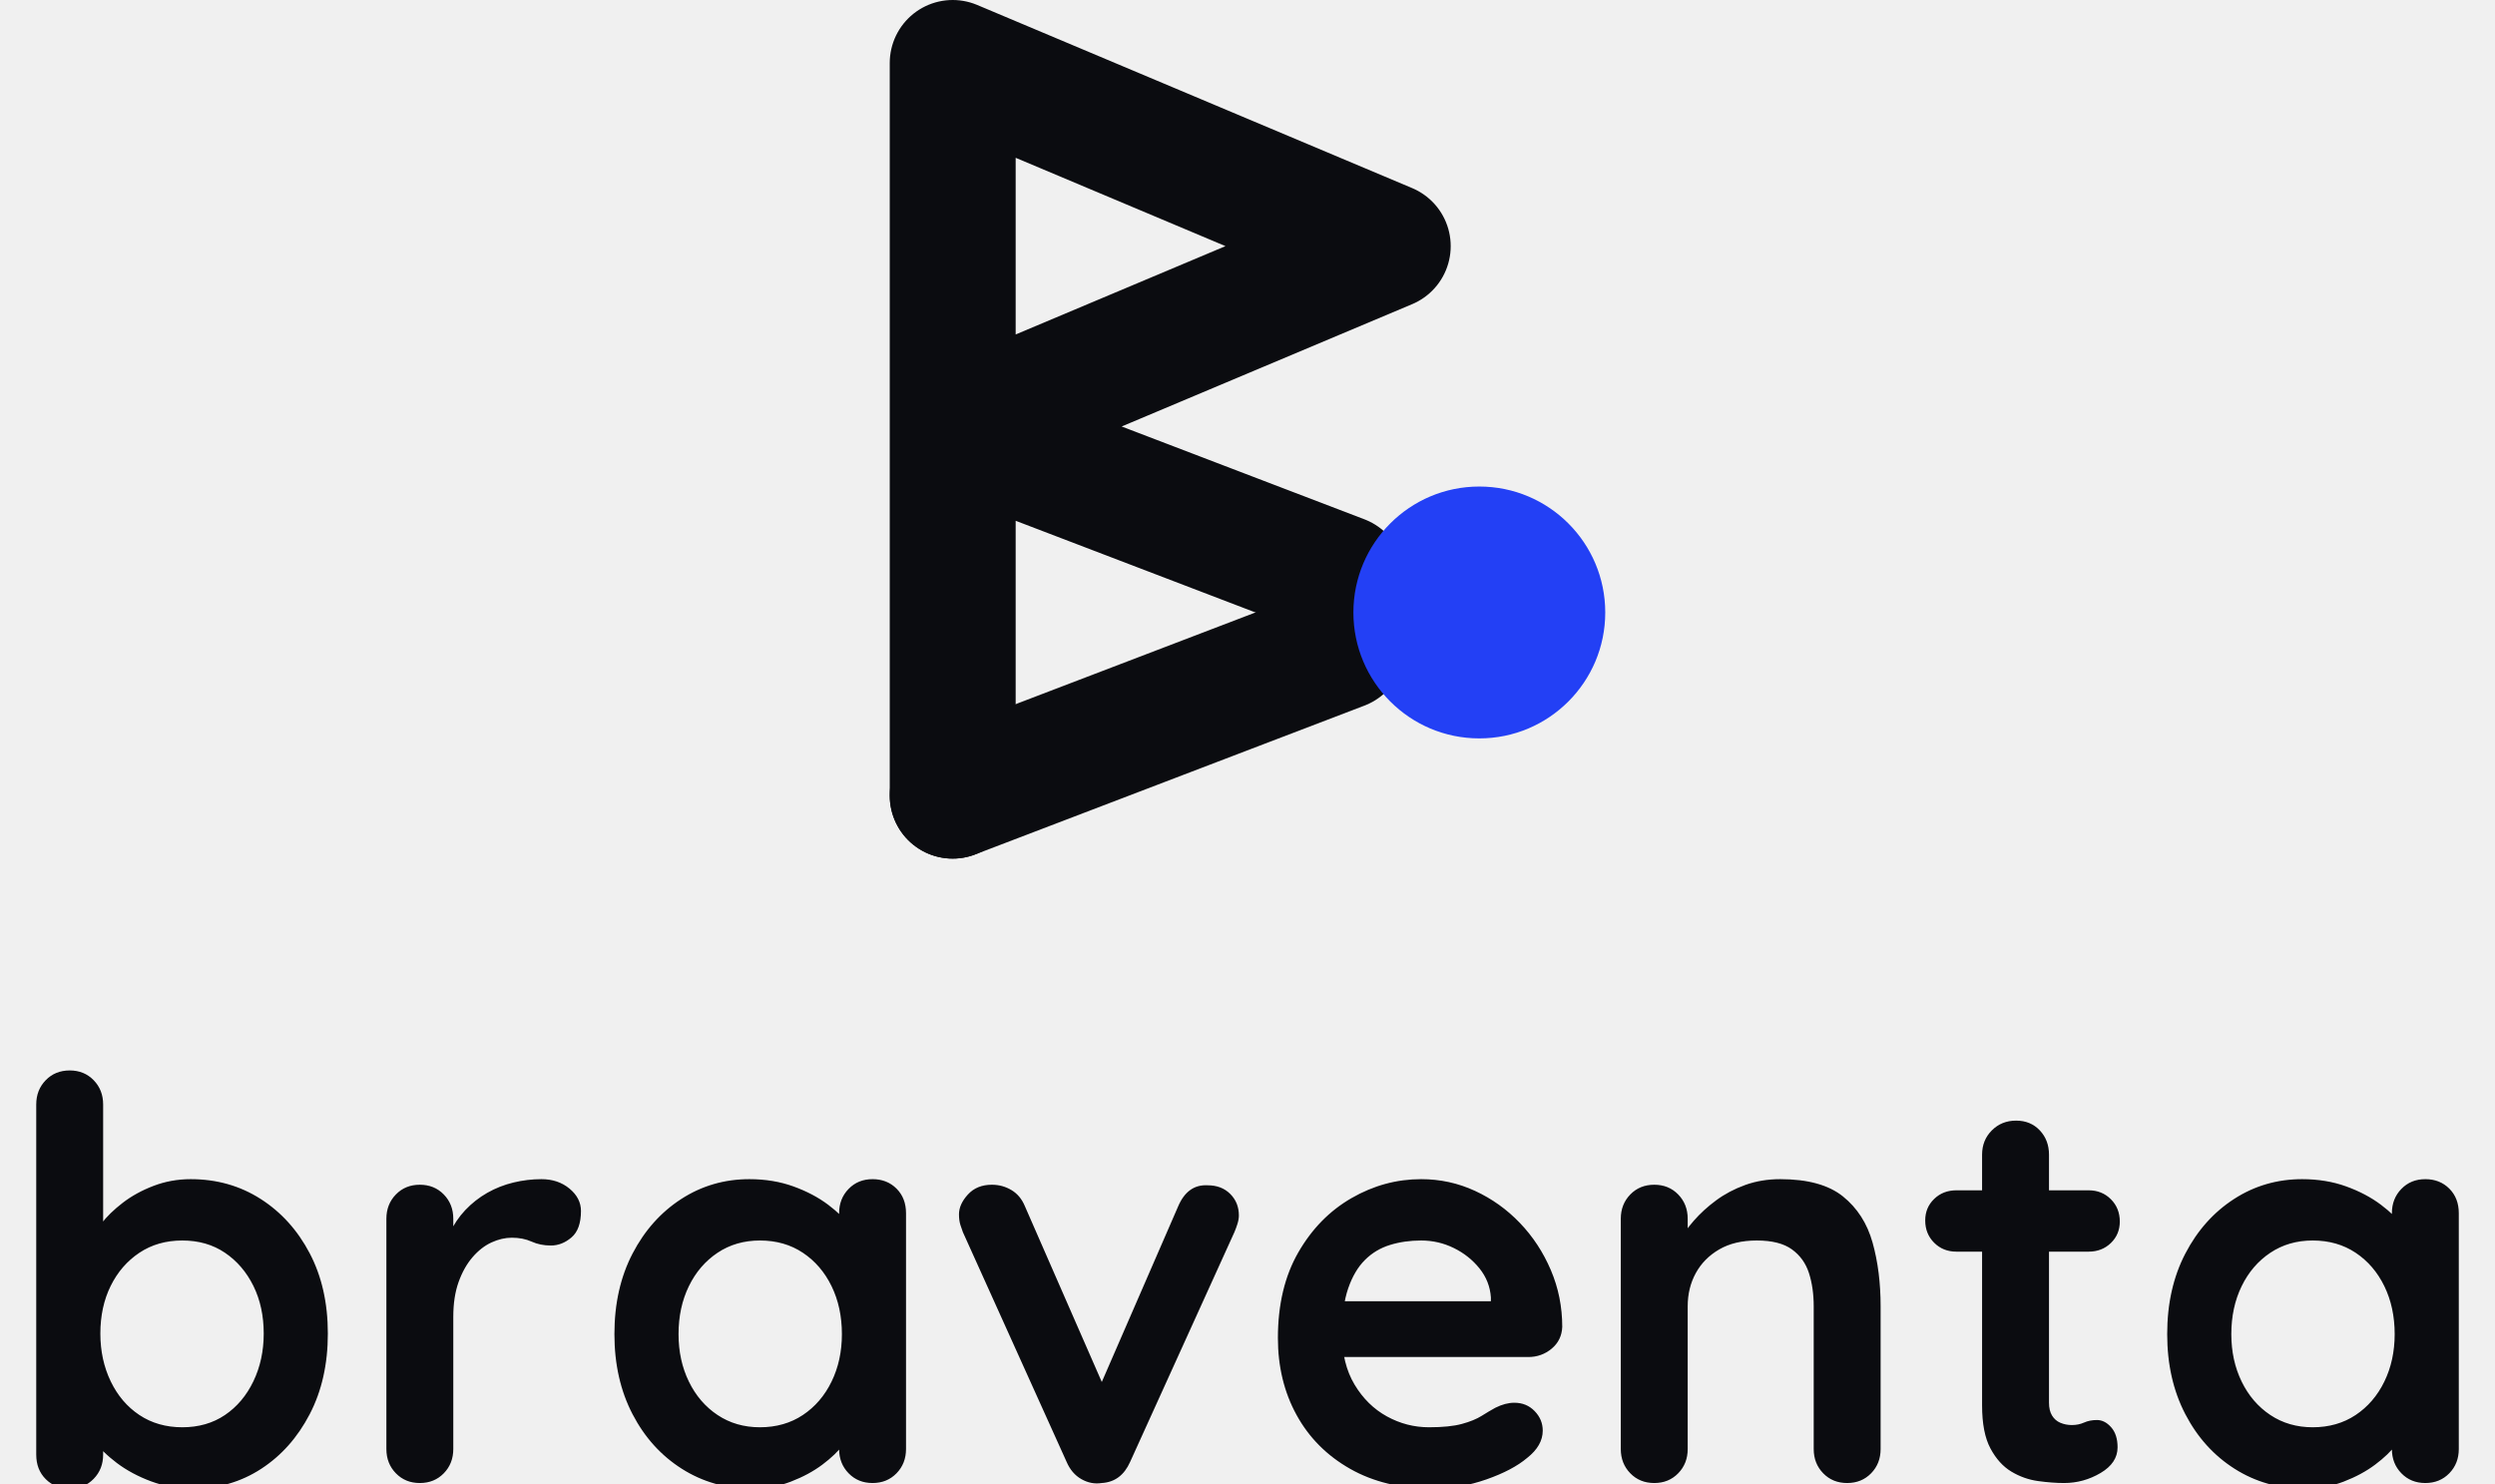
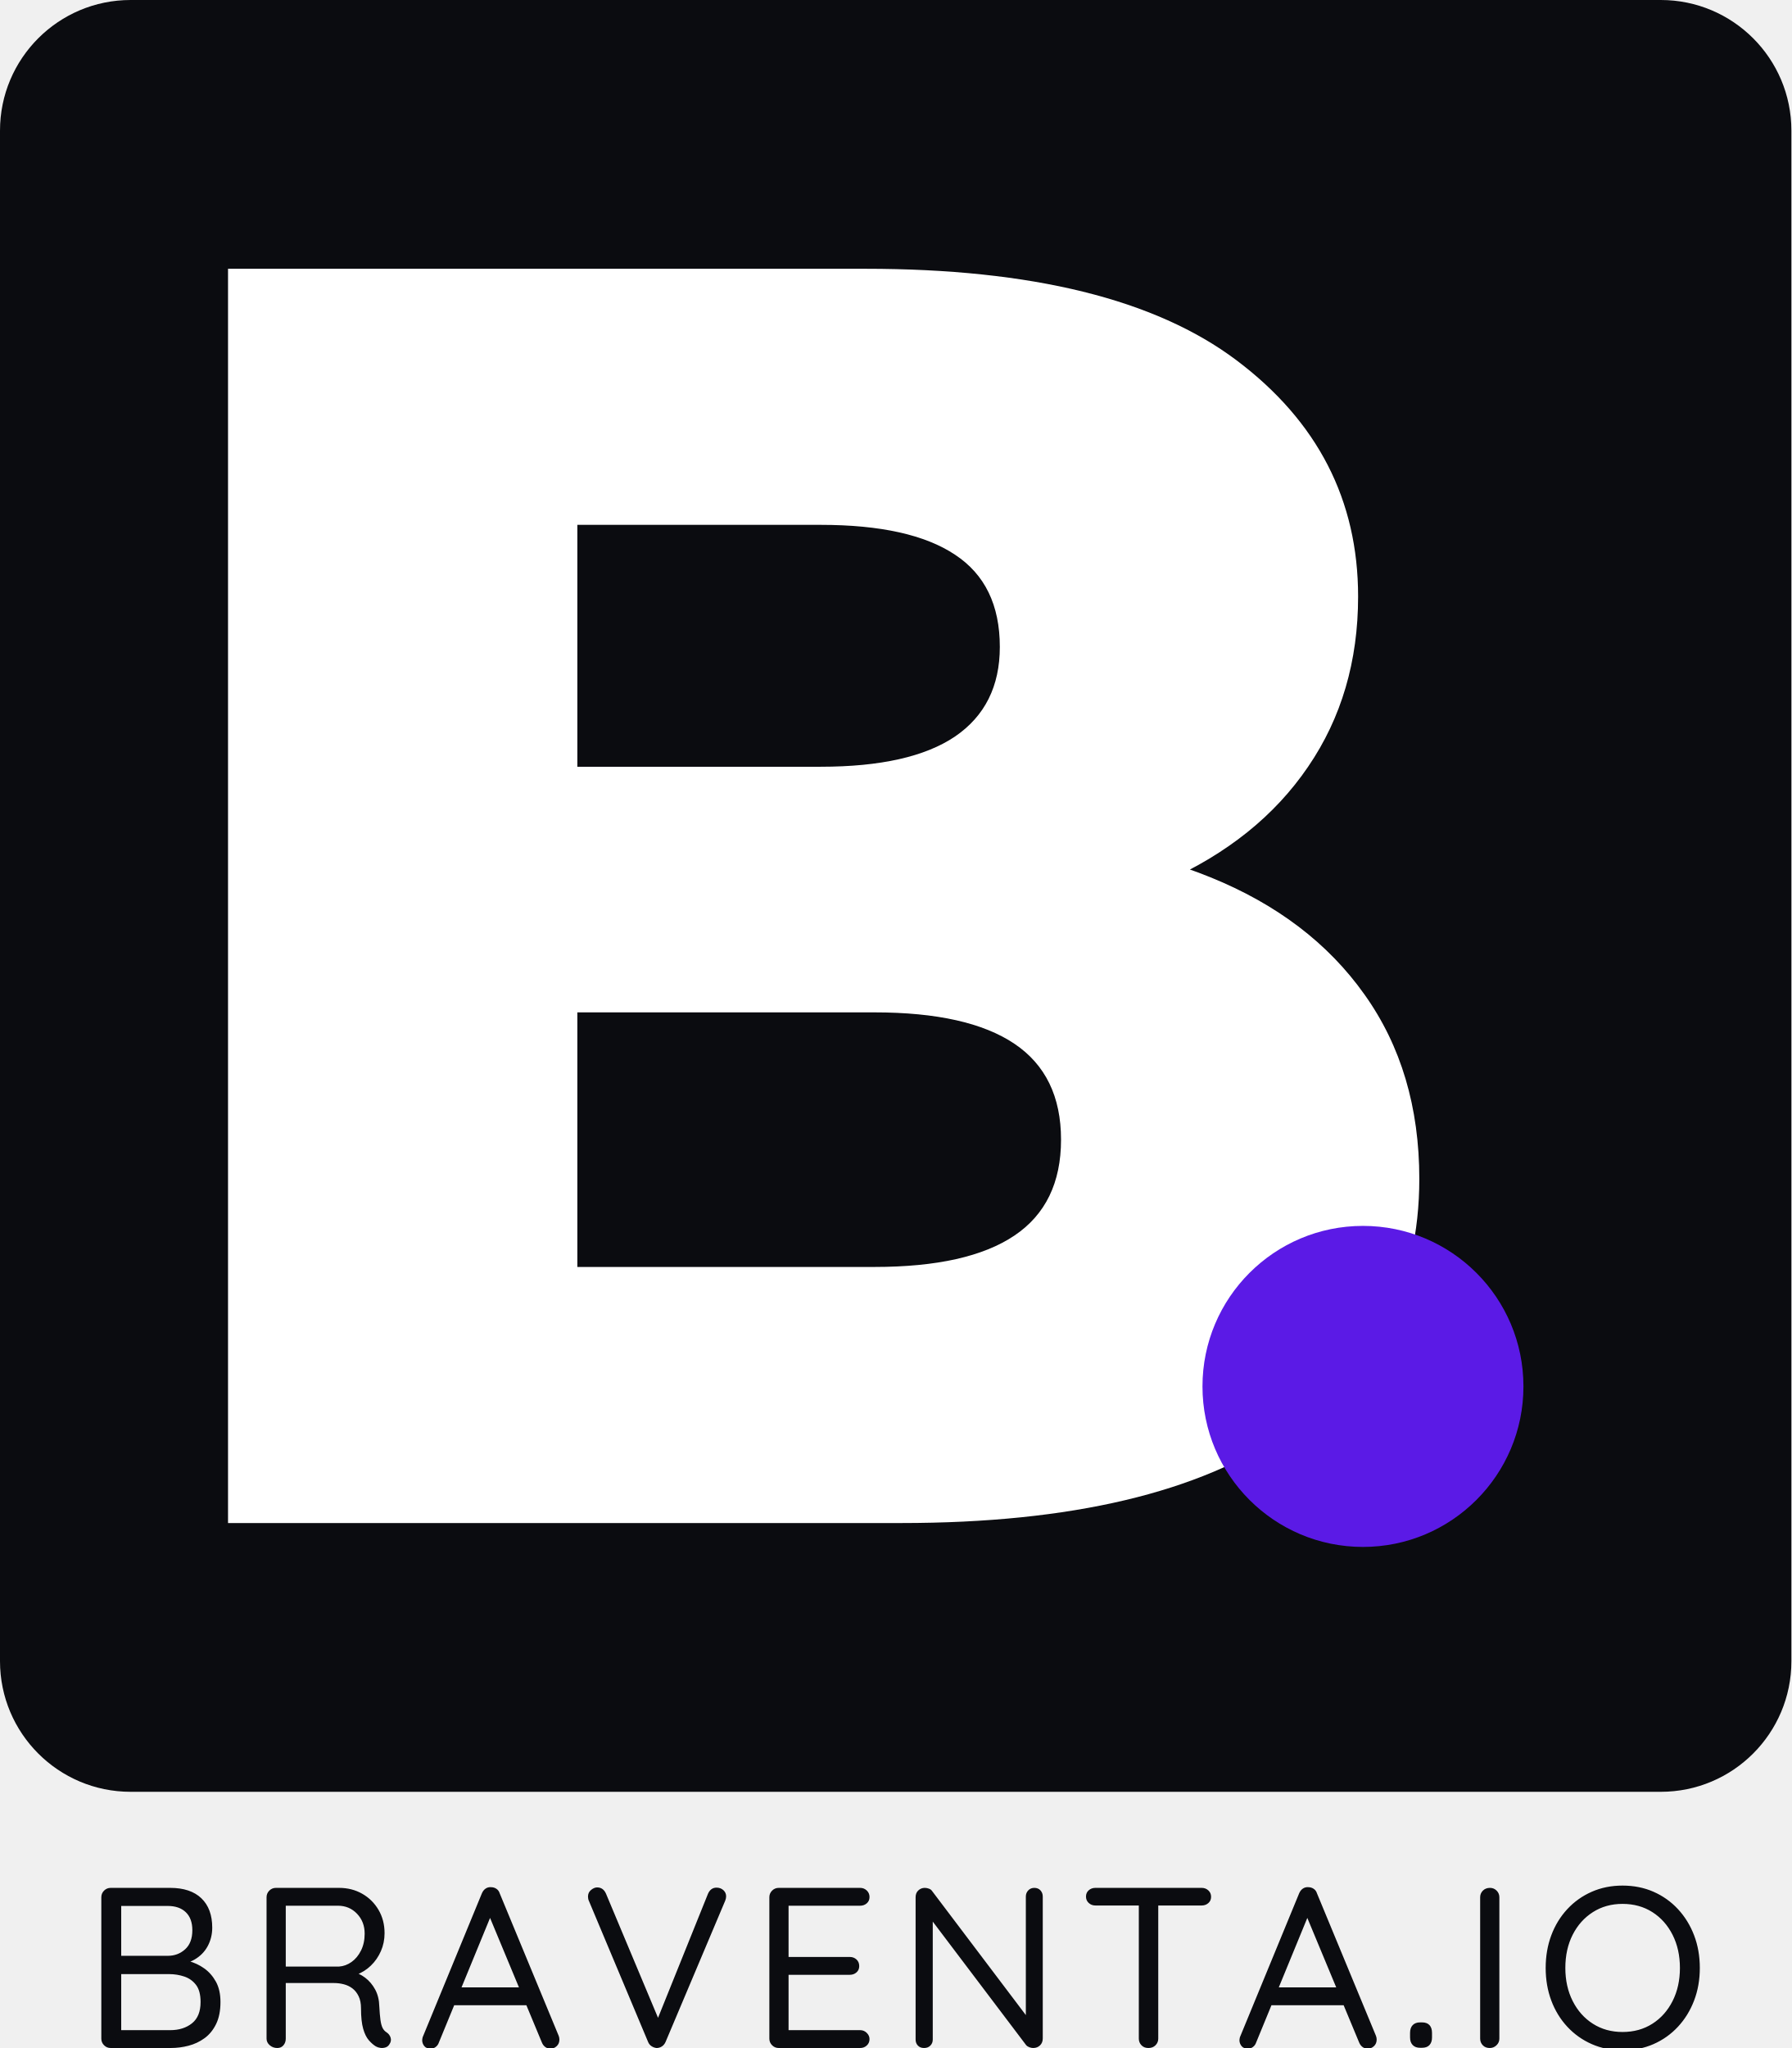
- <svg xmlns="http://www.w3.org/2000/svg" width="639.29" height="380" viewBox="0 0 639.29 380" role="img" aria-label="Braventa">
-   <g transform="translate(173.71 -30.8) scale(5.86667)">
-     <path d="M12 8 V40 M12 8 L31 16 L12 24 M12 24 L29 30.5" fill="none" stroke="#0B0C10" stroke-width="5.5" stroke-linecap="round" stroke-linejoin="round" />
-     <path d="M12 40 L29 33.5" fill="none" stroke="#0B0C10" stroke-width="5.5" stroke-linecap="round" stroke-linejoin="round" />
-     <circle cx="35" cy="32" r="5.5" fill="#2340F5" />
+ <svg xmlns="http://www.w3.org/2000/svg" width="1119.01" height="1279.01" viewBox="0 0 1119.01 1279.01" role="img" aria-label="Braventa">
+   <g transform="translate(0 0) scale(23.3128)">
+     <rect width="48" height="48" rx="3.5" fill="#0B0C10" />
+     <path d="M6.11 40.8L6.11 7.2L23.19 7.2Q29.87 7.2 33.13 9.65Q36.39 12.1 36.39 15.98Q36.39 18.58 35.05 20.54Q33.71 22.51 31.21 23.62Q28.71 24.72 25.35 24.72L26.27 22.42Q29.77 22.42 32.43 23.5Q35.1 24.58 36.56 26.64Q38.03 28.7 38.03 31.58Q38.03 35.9 34.5 38.35Q30.97 40.8 24.15 40.8ZM15.47 33.94L23.43 33.94Q25.93 33.94 27.18 33.1Q28.43 32.26 28.43 30.53Q28.43 28.8 27.18 27.96Q25.93 27.12 23.43 27.12L14.79 27.12L14.79 20.54L21.99 20.54Q24.39 20.54 25.59 19.73Q26.79 18.91 26.79 17.33Q26.79 15.65 25.59 14.86Q24.39 14.06 21.99 14.06L15.47 14.06Z" fill="#FFFFFF" />
+     <circle cx="36.52" cy="37.14" r="4.3" fill="#5B1AE6" />
  </g>
-   <path transform="translate(0 380) scale(0.14286)" d="M342 -545Q412 -545 467.5 -509.5Q523 -474 555.5 -412Q588 -350 588 -268Q588 -186 555.5 -123.5Q523 -61 468.5 -25.5Q414 10 346 10Q306 10 271 -3Q236 -16 209.5 -36Q183 -56 168.5 -76.5Q154 -97 154 -111L185 -124L185 -51Q185 -25 168 -7.5Q151 10 125 10Q99 10 82 -7Q65 -24 65 -51L65 -679Q65 -705 82 -722.5Q99 -740 125 -740Q151 -740 168 -722.5Q185 -705 185 -679L185 -425L168 -434Q168 -447 182 -465.5Q196 -484 220 -502.5Q244 -521 275.5 -533Q307 -545 342 -545ZM327 -435Q283 -435 250 -413Q217 -391 198.5 -353.5Q180 -316 180 -268Q180 -221 198.5 -182.5Q217 -144 250 -122Q283 -100 327 -100Q371 -100 403.5 -122Q436 -144 454.5 -182.5Q473 -221 473 -268Q473 -316 454.5 -353.5Q436 -391 403.5 -413Q371 -435 327 -435ZM753 0Q727 0 710 -17.5Q693 -35 693 -61L693 -474Q693 -500 710 -517.5Q727 -535 753 -535Q779 -535 796 -517.5Q813 -500 813 -474L813 -380L806 -447Q817 -471 834.5 -489.5Q852 -508 874 -520.5Q896 -533 921 -539Q946 -545 971 -545Q1001 -545 1021.5 -528Q1042 -511 1042 -488Q1042 -455 1025 -440.5Q1008 -426 988 -426Q969 -426 953.5 -433Q938 -440 918 -440Q900 -440 881.5 -431.5Q863 -423 847.5 -405Q832 -387 822.5 -360.5Q813 -334 813 -298L813 -61Q813 -35 796 -17.5Q779 0 753 0ZM1565 -545Q1591 -545 1608 -528Q1625 -511 1625 -484L1625 -61Q1625 -35 1608 -17.5Q1591 0 1565 0Q1539 0 1522 -17.5Q1505 -35 1505 -61L1505 -110L1527 -101Q1527 -88 1513 -69.5Q1499 -51 1475 -33Q1451 -15 1418.5 -2.5Q1386 10 1348 10Q1279 10 1223 -25.5Q1167 -61 1134.5 -123.5Q1102 -186 1102 -267Q1102 -349 1134.5 -411.5Q1167 -474 1222 -509.5Q1277 -545 1344 -545Q1387 -545 1423 -532Q1459 -519 1485.5 -499Q1512 -479 1526.5 -458.5Q1541 -438 1541 -424L1505 -411L1505 -484Q1505 -510 1522 -527.5Q1539 -545 1565 -545ZM1363 -100Q1407 -100 1440 -122Q1473 -144 1491.5 -182Q1510 -220 1510 -267Q1510 -315 1491.5 -353Q1473 -391 1440 -413Q1407 -435 1363 -435Q1320 -435 1287 -413Q1254 -391 1235.5 -353Q1217 -315 1217 -267Q1217 -220 1235.5 -182Q1254 -144 1287 -122Q1320 -100 1363 -100ZM1779 -535Q1798 -535 1814 -525.5Q1830 -516 1838 -497L1985 -161L1963 -151L2113 -496Q2130 -536 2166 -534Q2191 -534 2206.5 -518.5Q2222 -503 2222 -480Q2222 -473 2219.5 -465Q2217 -457 2214 -450L2027 -38Q2011 -2 1976 0Q1957 3 1939.5 -7Q1922 -17 1913 -38L1727 -450Q1725 -455 1722.5 -463Q1720 -471 1720 -482Q1720 -500 1736 -517.5Q1752 -535 1779 -535ZM2569 10Q2484 10 2421.5 -25.5Q2359 -61 2325.5 -122Q2292 -183 2292 -260Q2292 -350 2328.5 -413.5Q2365 -477 2424 -511Q2483 -545 2549 -545Q2600 -545 2645.5 -524Q2691 -503 2726 -466.5Q2761 -430 2781.5 -382Q2802 -334 2802 -280Q2801 -256 2783 -241Q2765 -226 2741 -226L2359 -226L2329 -326L2696 -326L2674 -306L2674 -333Q2672 -362 2653.5 -385Q2635 -408 2607.5 -421.5Q2580 -435 2549 -435Q2519 -435 2493 -427Q2467 -419 2448 -400Q2429 -381 2418 -349Q2407 -317 2407 -268Q2407 -214 2429.5 -176.5Q2452 -139 2487.5 -119.5Q2523 -100 2563 -100Q2600 -100 2622 -106Q2644 -112 2657.5 -120.5Q2671 -129 2682 -135Q2700 -144 2716 -144Q2738 -144 2752.5 -129Q2767 -114 2767 -94Q2767 -67 2739 -45Q2713 -23 2666 -6.5Q2619 10 2569 10ZM3193 -545Q3267 -545 3305.5 -514Q3344 -483 3358.5 -431.5Q3373 -380 3373 -317L3373 -61Q3373 -35 3356 -17.5Q3339 0 3313 0Q3287 0 3270 -17.5Q3253 -35 3253 -61L3253 -317Q3253 -350 3244.5 -376.5Q3236 -403 3214 -419Q3192 -435 3151 -435Q3111 -435 3083.5 -419Q3056 -403 3041.5 -376.5Q3027 -350 3027 -317L3027 -61Q3027 -35 3010 -17.5Q2993 0 2967 0Q2941 0 2924 -17.5Q2907 -35 2907 -61L2907 -474Q2907 -500 2924 -517.5Q2941 -535 2967 -535Q2993 -535 3010 -517.5Q3027 -500 3027 -474L3027 -431L3012 -434Q3021 -451 3038 -470.5Q3055 -490 3078 -507Q3101 -524 3130 -534.5Q3159 -545 3193 -545ZM3509 -525L3746 -525Q3770 -525 3786 -509Q3802 -493 3802 -469Q3802 -446 3786 -430.5Q3770 -415 3746 -415L3509 -415Q3485 -415 3469 -431Q3453 -447 3453 -471Q3453 -494 3469 -509.5Q3485 -525 3509 -525ZM3616 -650Q3642 -650 3658.5 -632.5Q3675 -615 3675 -589L3675 -144Q3675 -130 3680.5 -121Q3686 -112 3695.5 -108Q3705 -104 3716 -104Q3728 -104 3738 -108.5Q3748 -113 3761 -113Q3775 -113 3786.5 -100Q3798 -87 3798 -64Q3798 -36 3767.5 -18Q3737 0 3702 0Q3681 0 3655.5 -3.5Q3630 -7 3607.5 -20.5Q3585 -34 3570 -62Q3555 -90 3555 -139L3555 -589Q3555 -615 3572.5 -632.5Q3590 -650 3616 -650ZM4350 -545Q4376 -545 4393 -528Q4410 -511 4410 -484L4410 -61Q4410 -35 4393 -17.5Q4376 0 4350 0Q4324 0 4307 -17.5Q4290 -35 4290 -61L4290 -110L4312 -101Q4312 -88 4298 -69.5Q4284 -51 4260 -33Q4236 -15 4203.5 -2.5Q4171 10 4133 10Q4064 10 4008 -25.5Q3952 -61 3919.5 -123.5Q3887 -186 3887 -267Q3887 -349 3919.5 -411.5Q3952 -474 4007 -509.5Q4062 -545 4129 -545Q4172 -545 4208 -532Q4244 -519 4270.5 -499Q4297 -479 4311.5 -458.5Q4326 -438 4326 -424L4290 -411L4290 -484Q4290 -510 4307 -527.5Q4324 -545 4350 -545ZM4148 -100Q4192 -100 4225 -122Q4258 -144 4276.5 -182Q4295 -220 4295 -267Q4295 -315 4276.5 -353Q4258 -391 4225 -413Q4192 -435 4148 -435Q4105 -435 4072 -413Q4039 -391 4020.5 -353Q4002 -315 4002 -267Q4002 -220 4020.5 -182Q4039 -144 4072 -122Q4105 -100 4148 -100Z" fill="#0B0C10" />
+   <path transform="translate(50.86 1279.01) scale(0.14286)" d="M388 -700Q477 -700 524.5 -654.5Q572 -609 572 -526Q572 -482 552 -445Q532 -408 493.5 -386Q455 -364 398 -362L397 -390Q432 -390 469 -380Q506 -370 537 -348Q568 -326 588 -290Q608 -254 608 -201Q608 -144 589 -105Q570 -66 538.5 -43Q507 -20 468.5 -10Q430 0 390 0L128 0Q111 0 99 -12Q87 -24 87 -41L87 -659Q87 -676 99 -688Q111 -700 128 -700ZM377 -621L162 -621L174 -638L174 -390L163 -403L378 -403Q422 -403 453.5 -431.5Q485 -460 485 -515Q485 -566 456.5 -593.5Q428 -621 377 -621ZM384 -323L167 -323L174 -330L174 -69L166 -78L388 -78Q446 -78 483.5 -108Q521 -138 521 -201Q521 -250 501 -276Q481 -302 449.5 -312.5Q418 -323 384 -323ZM856.5 0Q837.5 0 823.5 -12Q809.5 -24 809.5 -41L809.5 -659Q809.5 -676 821.5 -688Q833.5 -700 850.5 -700L1126.5 -700Q1182.5 -700 1227.5 -674.5Q1272.5 -649 1299 -604Q1325.5 -559 1325.5 -502Q1325.5 -460 1309.5 -423.5Q1293.5 -387 1265.5 -360Q1237.5 -333 1201.5 -320L1179.5 -335Q1213.5 -328 1240.5 -307.5Q1267.5 -287 1284.5 -255.5Q1301.5 -224 1302.5 -182Q1304.5 -145 1307.5 -123Q1310.5 -101 1316.5 -88.5Q1322.5 -76 1333.5 -69Q1347.5 -60 1352 -45Q1356.5 -30 1346.5 -16Q1340.5 -6 1329.5 -2.5Q1318.5 1 1307.5 -0.5Q1296.5 -2 1287.5 -7Q1272.5 -16 1257 -33.5Q1241.5 -51 1232 -84Q1222.5 -117 1222.5 -174Q1222.5 -205 1212 -226.5Q1201.5 -248 1185 -260.5Q1168.5 -273 1147.5 -278.5Q1126.5 -284 1104.5 -284L881.5 -284L893.5 -301L893.5 -41Q893.5 -24 883.5 -12Q873.5 0 856.5 0ZM881.5 -356L1126.5 -356Q1155.5 -358 1181 -376Q1206.5 -394 1222.5 -426Q1238.5 -458 1238.5 -500Q1238.5 -552 1205 -587Q1171.5 -622 1121.5 -622L885.5 -622L893.5 -642L893.5 -338ZM1798 -596L1563 -24Q1559 -12 1549 -4.5Q1539 3 1528 3Q1509 3 1500 -7.5Q1491 -18 1490 -32Q1490 -39 1492 -47L1751 -676Q1757 -690 1767.5 -697Q1778 -704 1791 -703Q1804 -703 1814.5 -696Q1825 -689 1829 -676L2087 -53Q2090 -45 2090 -37Q2090 -19 2078 -8Q2066 3 2051 3Q2038 3 2028 -4.5Q2018 -12 2013 -25L1775 -597ZM1613 -187L1647 -265L1944 -265L1959 -187ZM2777 -701Q2795 -701 2807 -690Q2819 -679 2819 -663Q2819 -654 2815 -644L2554 -26Q2548 -13 2537.5 -6.5Q2527 0 2515 0Q2504 -1 2493.5 -7.5Q2483 -14 2478 -26L2219 -643Q2217 -647 2216 -652Q2215 -657 2215 -662Q2215 -680 2228.5 -691Q2242 -702 2255 -702Q2282 -702 2294 -674L2533 -104L2510 -104L2740 -675Q2752 -701 2777 -701ZM3049 -700L3405 -700Q3422 -700 3434 -688.5Q3446 -677 3446 -660Q3446 -643 3434 -632.5Q3422 -622 3405 -622L3083 -622L3092 -639L3092 -387L3082 -398L3360 -398Q3377 -398 3389 -387Q3401 -376 3401 -358Q3401 -341 3389 -330.5Q3377 -320 3360 -320L3085 -320L3092 -330L3092 -71L3086 -78L3405 -78Q3422 -78 3434 -66Q3446 -54 3446 -39Q3446 -22 3434 -11Q3422 0 3405 0L3049 0Q3032 0 3020 -12Q3008 -24 3008 -41L3008 -659Q3008 -676 3020 -688Q3032 -700 3049 -700ZM4166.5 -700Q4183.5 -700 4193.5 -689Q4203.5 -678 4203.5 -662L4203.5 -42Q4203.5 -23 4191.5 -11.5Q4179.5 0 4161.5 0Q4153.5 0 4144.5 -3.5Q4135.5 -7 4130.5 -13L3702.5 -579L3722.5 -590L3722.5 -37Q3722.5 -21 3712 -10.5Q3701.5 0 3684.5 0Q3667.5 0 3657.5 -10.5Q3647.5 -21 3647.5 -37L3647.5 -659Q3647.5 -678 3659.5 -689Q3671.5 -700 3687.5 -700Q3696.5 -700 3706 -696.5Q3715.5 -693 3720.5 -685L4141.5 -128L4129.5 -112L4129.5 -662Q4129.5 -678 4140 -689Q4150.5 -700 4166.5 -700ZM4665.5 0Q4646.5 0 4635 -12Q4623.5 -24 4623.5 -41L4623.5 -658L4708.5 -658L4708.5 -41Q4708.5 -24 4696.5 -12Q4684.5 0 4665.5 0ZM4433.5 -623Q4416.5 -623 4404.5 -634Q4392.5 -645 4392.5 -662Q4392.5 -679 4404.5 -689.5Q4416.5 -700 4433.5 -700L4898.5 -700Q4915.5 -700 4927.5 -689Q4939.5 -678 4939.5 -661Q4939.5 -644 4927.5 -633.5Q4915.5 -623 4898.5 -623ZM5371.5 -596L5136.5 -24Q5132.5 -12 5122.5 -4.5Q5112.5 3 5101.5 3Q5082.5 3 5073.5 -7.5Q5064.5 -18 5063.5 -32Q5063.5 -39 5065.5 -47L5324.5 -676Q5330.5 -690 5341 -697Q5351.5 -704 5364.5 -703Q5377.5 -703 5388 -696Q5398.5 -689 5402.5 -676L5660.5 -53Q5663.5 -45 5663.5 -37Q5663.5 -19 5651.5 -8Q5639.5 3 5624.5 3Q5611.5 3 5601.5 -4.5Q5591.5 -12 5586.5 -25L5348.5 -597ZM5186.5 -187L5220.5 -265L5517.5 -265L5532.5 -187ZM5853.5 -1Q5832.5 -1 5821 -13Q5809.5 -25 5809.5 -46L5809.5 -66Q5809.5 -88 5821 -100Q5832.5 -112 5853.5 -112L5861.5 -112Q5883.5 -112 5894.5 -100Q5905.5 -88 5905.5 -66L5905.5 -46Q5905.5 -25 5894.5 -13Q5883.5 -1 5861.5 -1ZM6200 -41Q6200 -24 6187.5 -12Q6175 0 6158 0Q6139 0 6127.5 -12Q6116 -24 6116 -41L6116 -659Q6116 -676 6128 -688Q6140 -700 6159 -700Q6176 -700 6188 -688Q6200 -676 6200 -659ZM7076.5 -350Q7076.5 -273 7051.5 -207.5Q7026.5 -142 6981 -93Q6935.5 -44 6874 -17Q6812.5 10 6738.5 10Q6665.5 10 6604 -17Q6542.5 -44 6497 -93Q6451.5 -142 6427 -207.5Q6402.5 -273 6402.5 -350Q6402.5 -427 6427 -492.5Q6451.5 -558 6497 -607Q6542.5 -656 6604 -683Q6665.5 -710 6738.5 -710Q6812.5 -710 6874 -683Q6935.5 -656 6981 -607Q7026.5 -558 7051.5 -492.5Q7076.5 -427 7076.5 -350ZM6989.5 -350Q6989.5 -431 6957.5 -494.5Q6925.5 -558 6869 -594Q6812.5 -630 6738.5 -630Q6665.5 -630 6609 -594Q6552.5 -558 6520.5 -495Q6488.5 -432 6488.5 -350Q6488.5 -269 6520.5 -205.5Q6552.5 -142 6609 -106Q6665.5 -70 6738.5 -70Q6812.5 -70 6869 -106Q6925.5 -142 6957.5 -205.5Q6989.5 -269 6989.5 -350Z" fill="#0B0C10" />
</svg>
